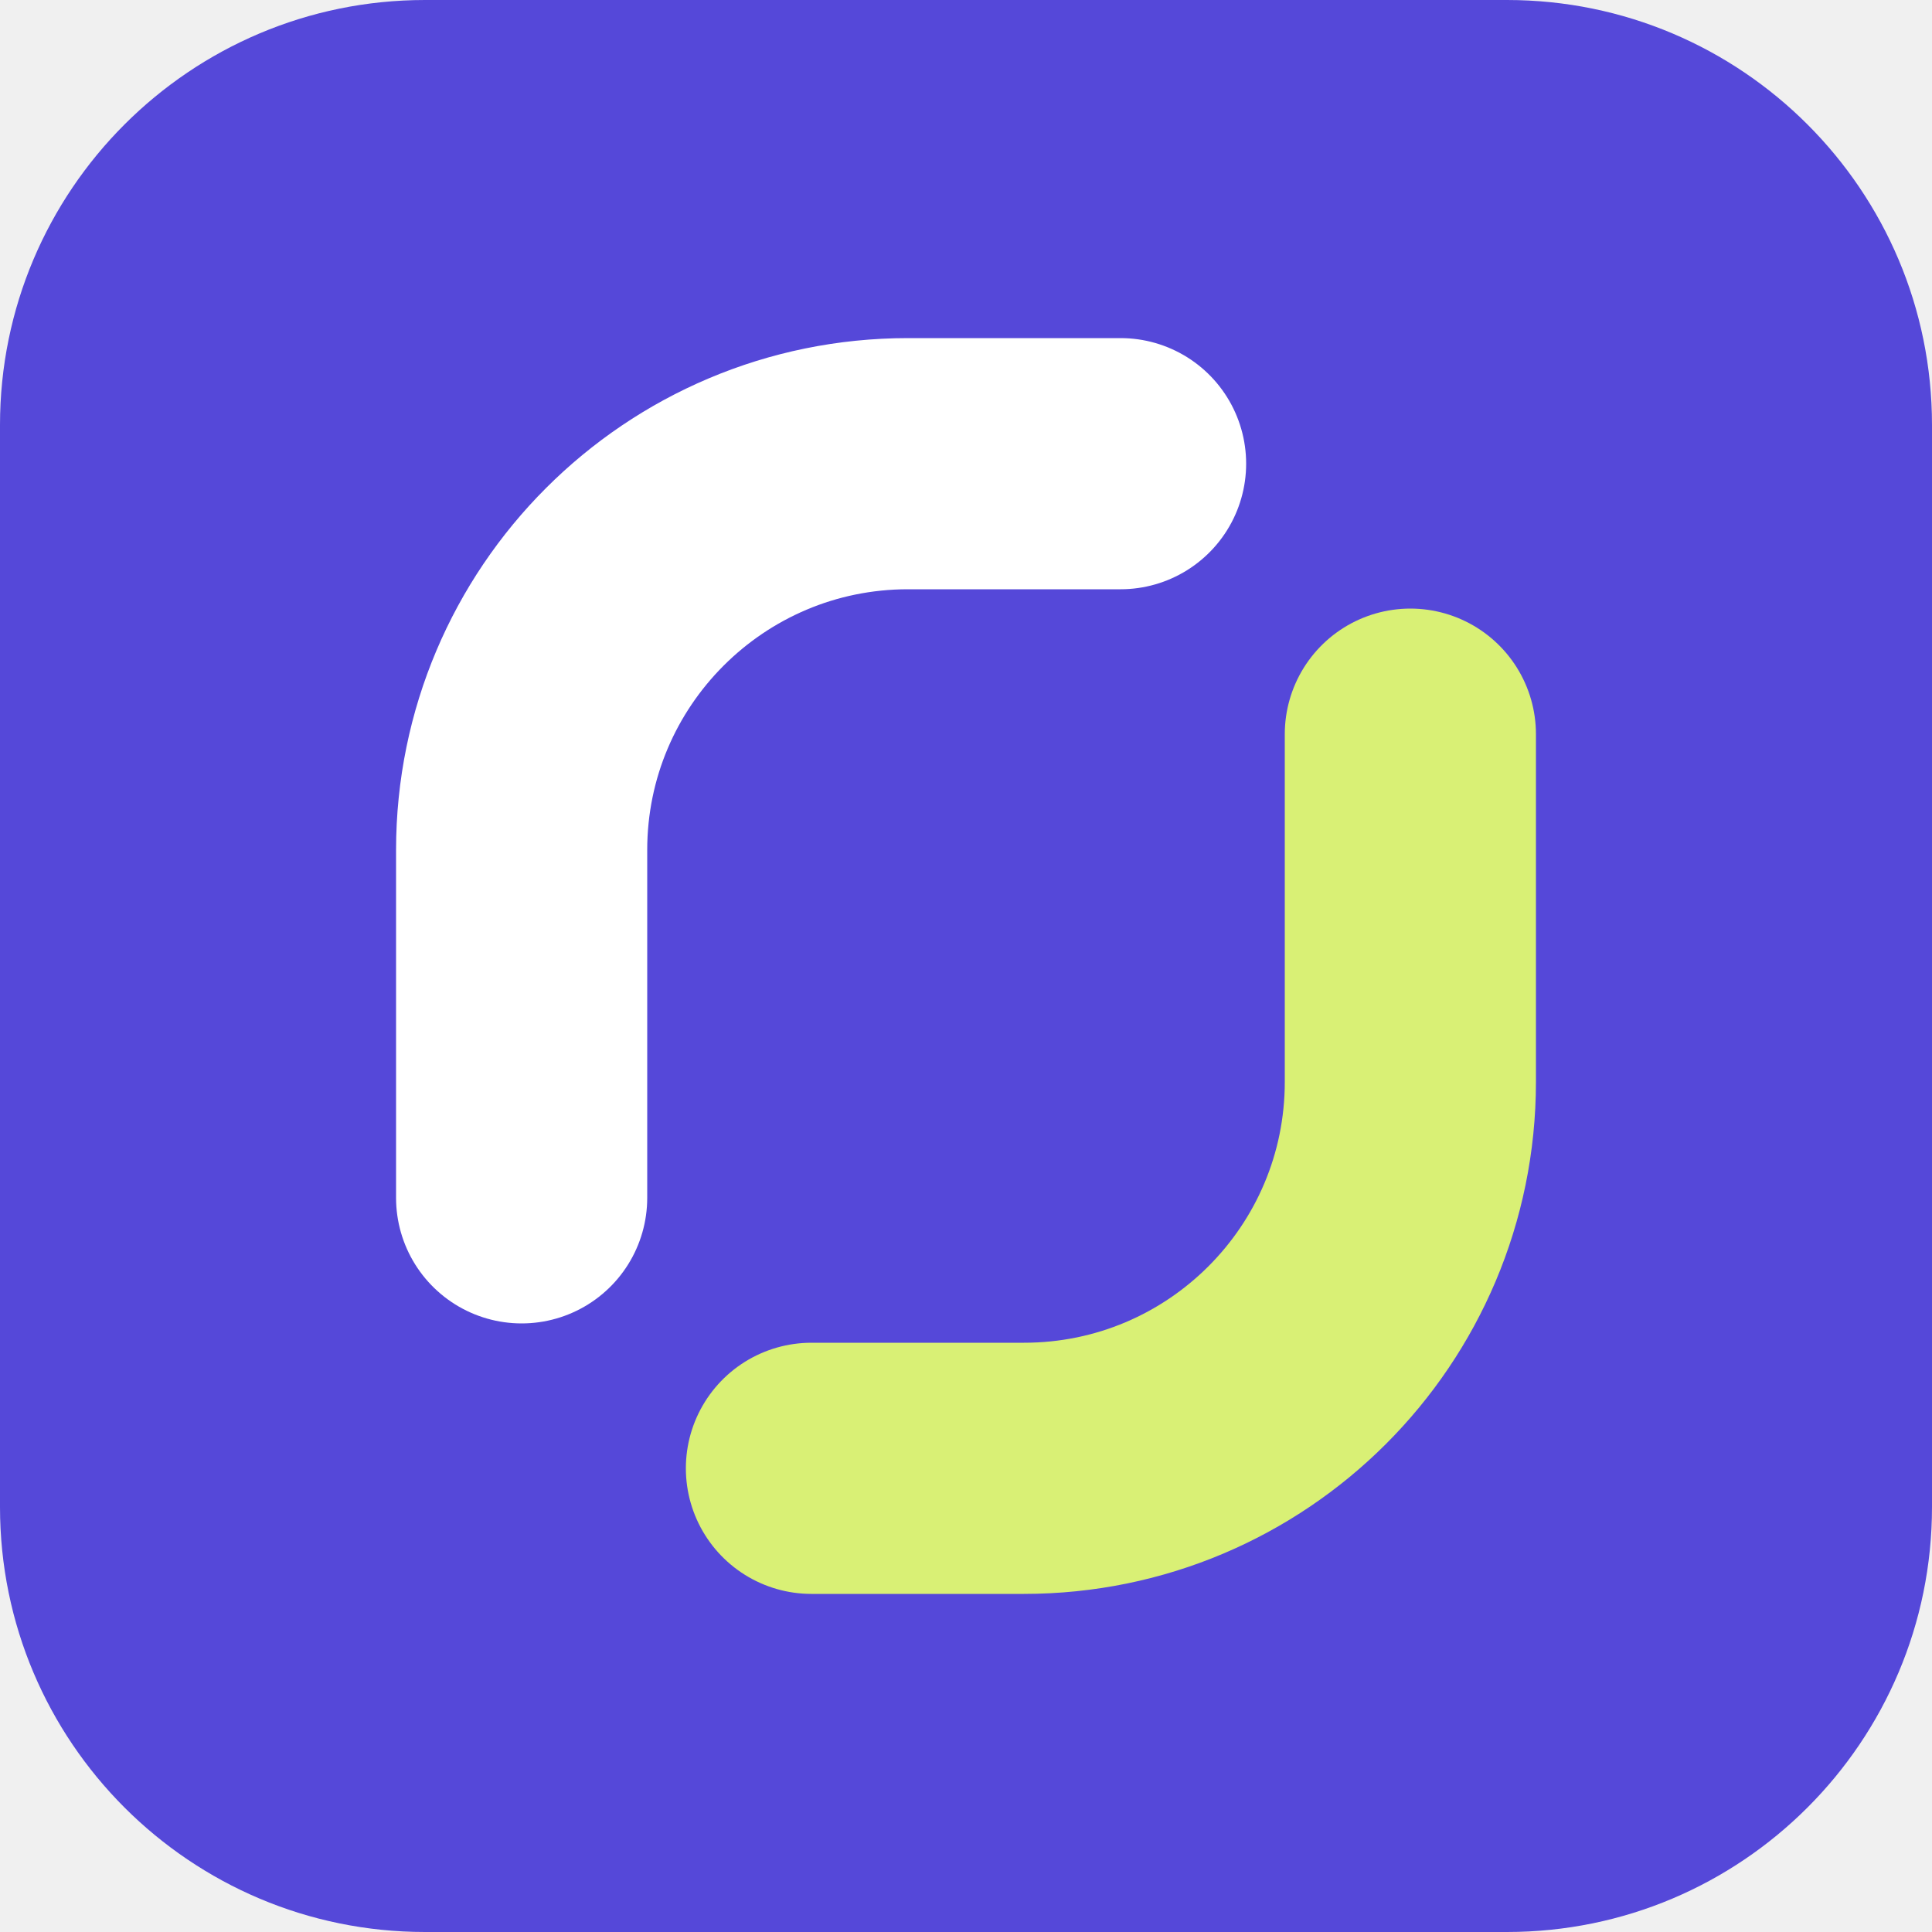
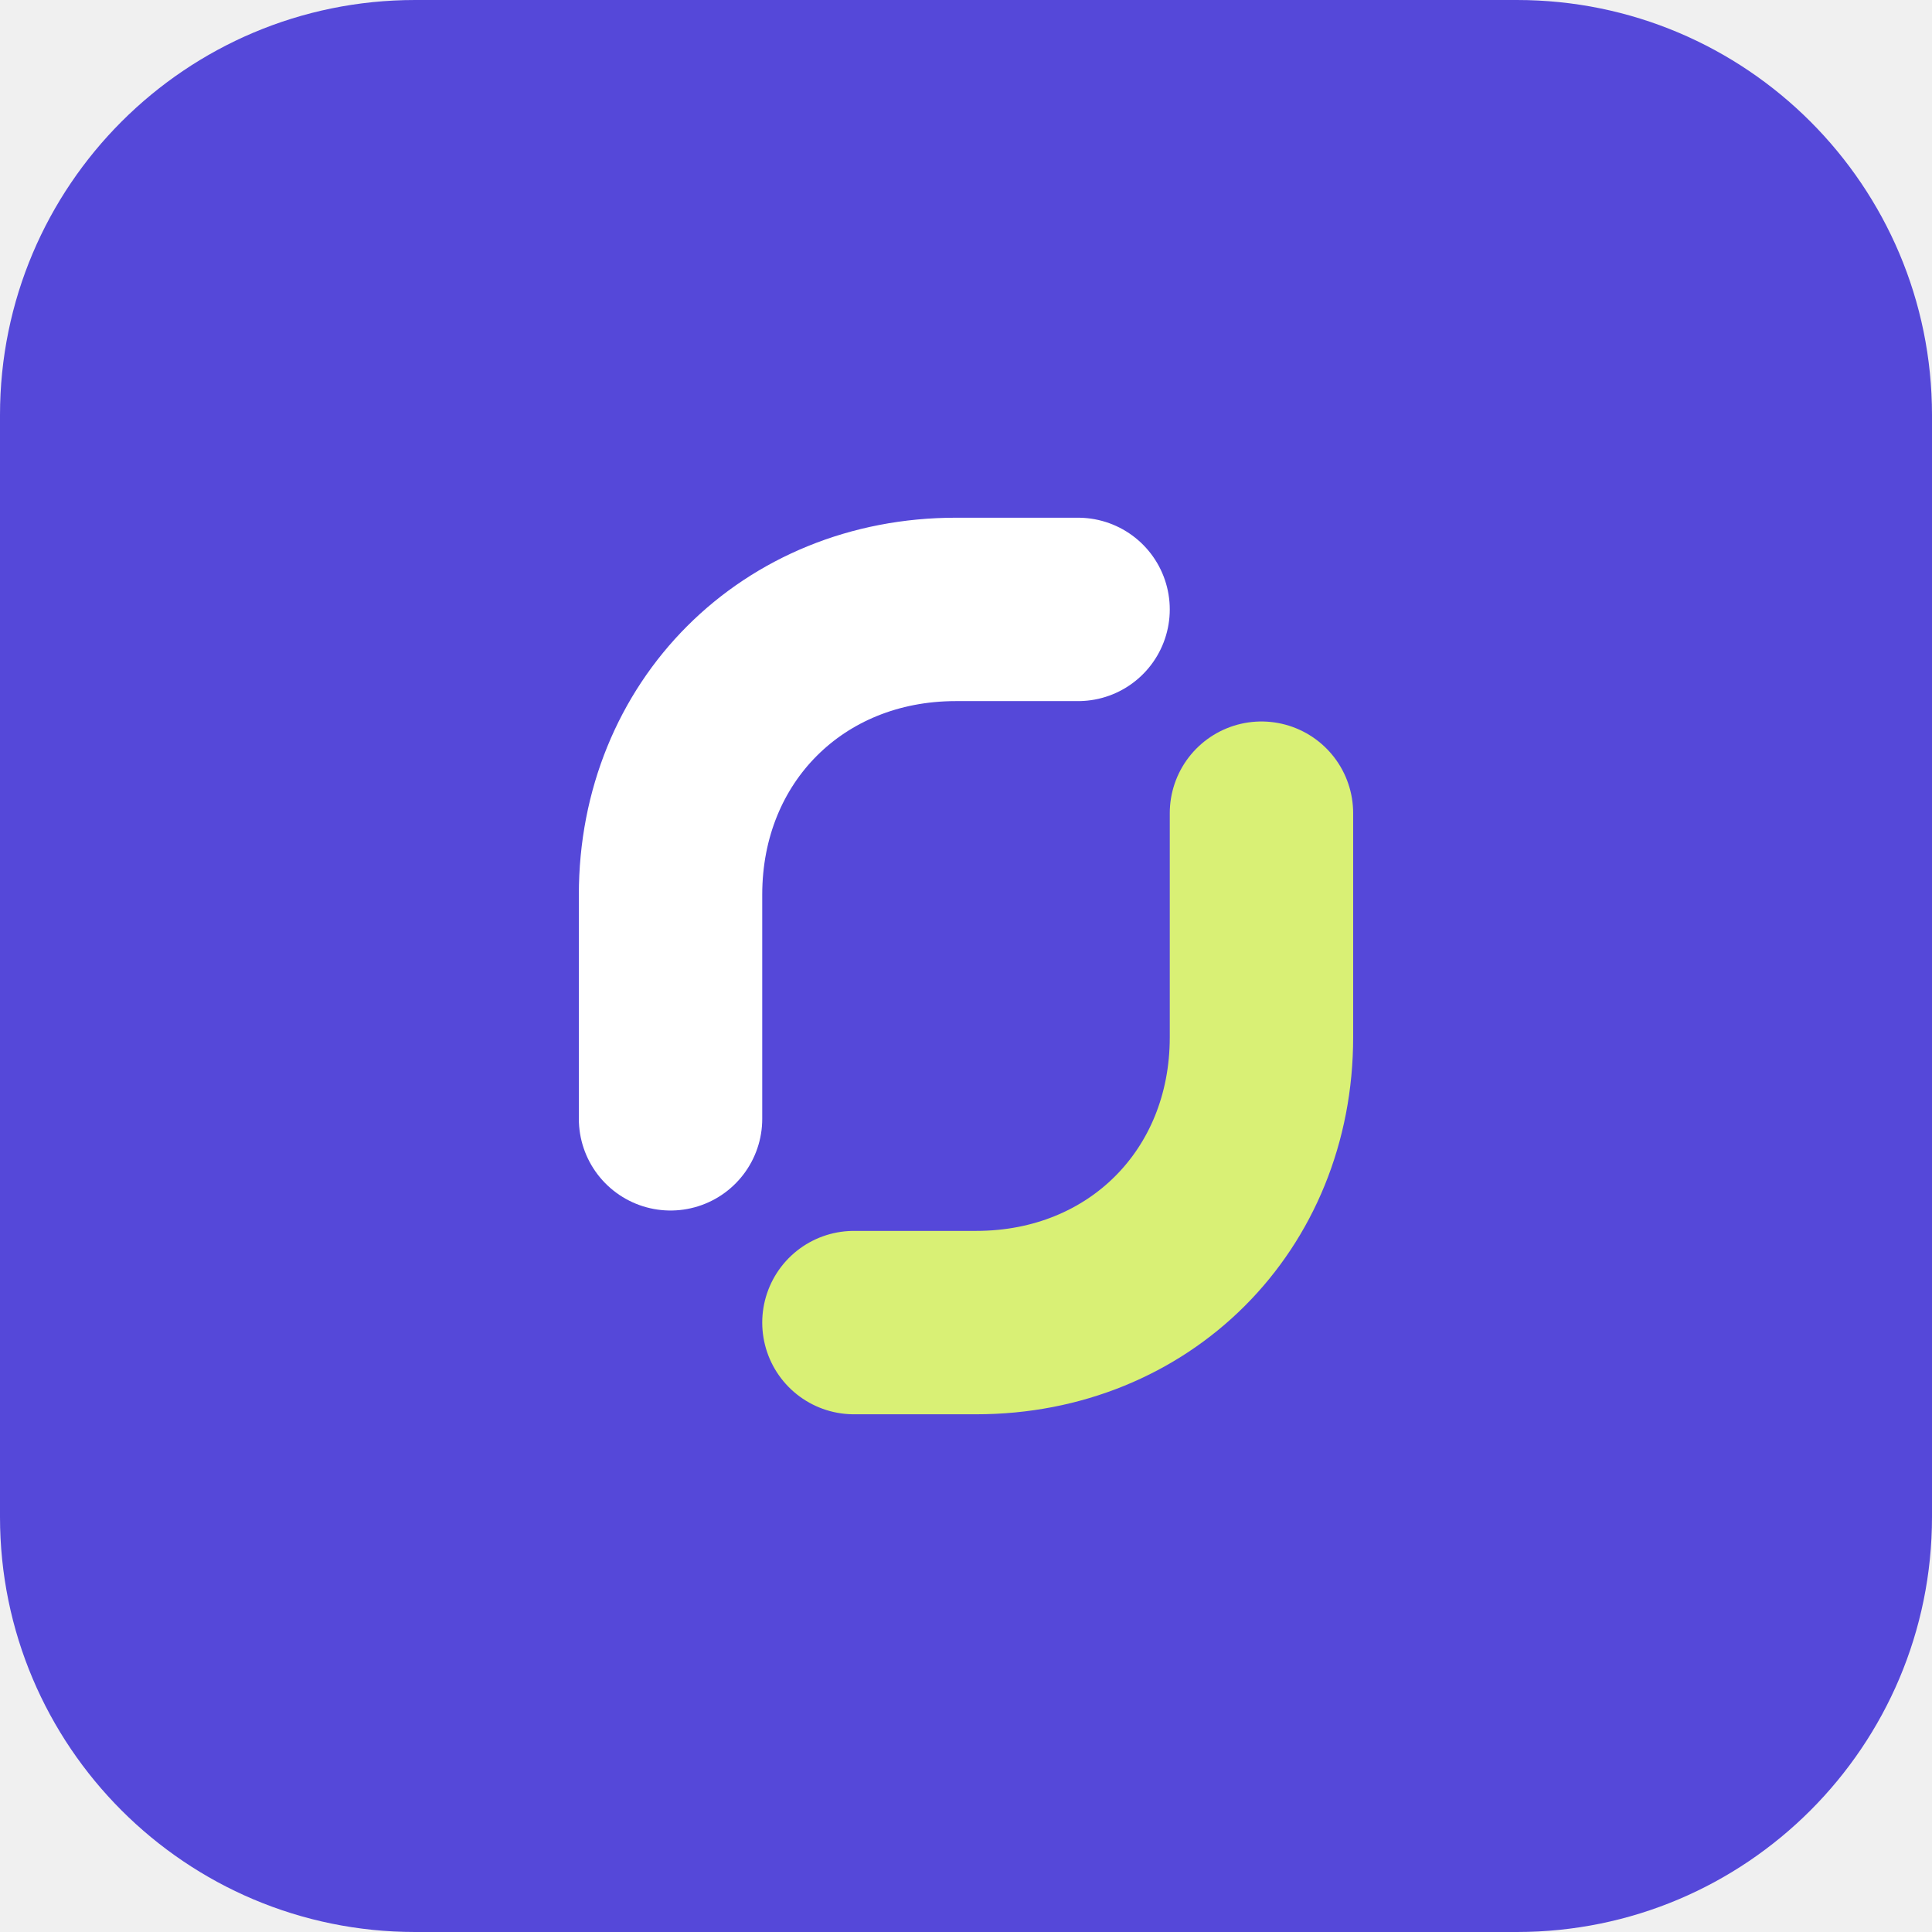
- <svg xmlns="http://www.w3.org/2000/svg" viewBox="0 0 100 100">
-   <rect width="100" height="100" rx="22" fill="#5548d9" />
-   <g fill="none" stroke-width="13" stroke-linecap="round">
-     <path d="M27 62V44a20 20 0 0 1 20-20h11" stroke="#fff" />
-     <path d="M73 38v18a20 20 0 0 1-20 20H42" stroke="#d9f075" />
+ <svg xmlns="http://www.w3.org/2000/svg" viewBox="0 0 1024 1024">
+   <rect width="1024" height="1024" rx="220" fill="#5548d9" />
+   <g fill="none" stroke-width="97.2" stroke-linecap="round" stroke-linejoin="round">
+     <path d="M355.4 593V474.2C355.4 387.8 420.2 323 506.6 323H571.4" stroke="#fff" />
+     <path d="M668.6 431V549.8C668.6 636.2 603.8 701 517.4 701H452.6" stroke="#d9f075" />
  </g>
</svg>
